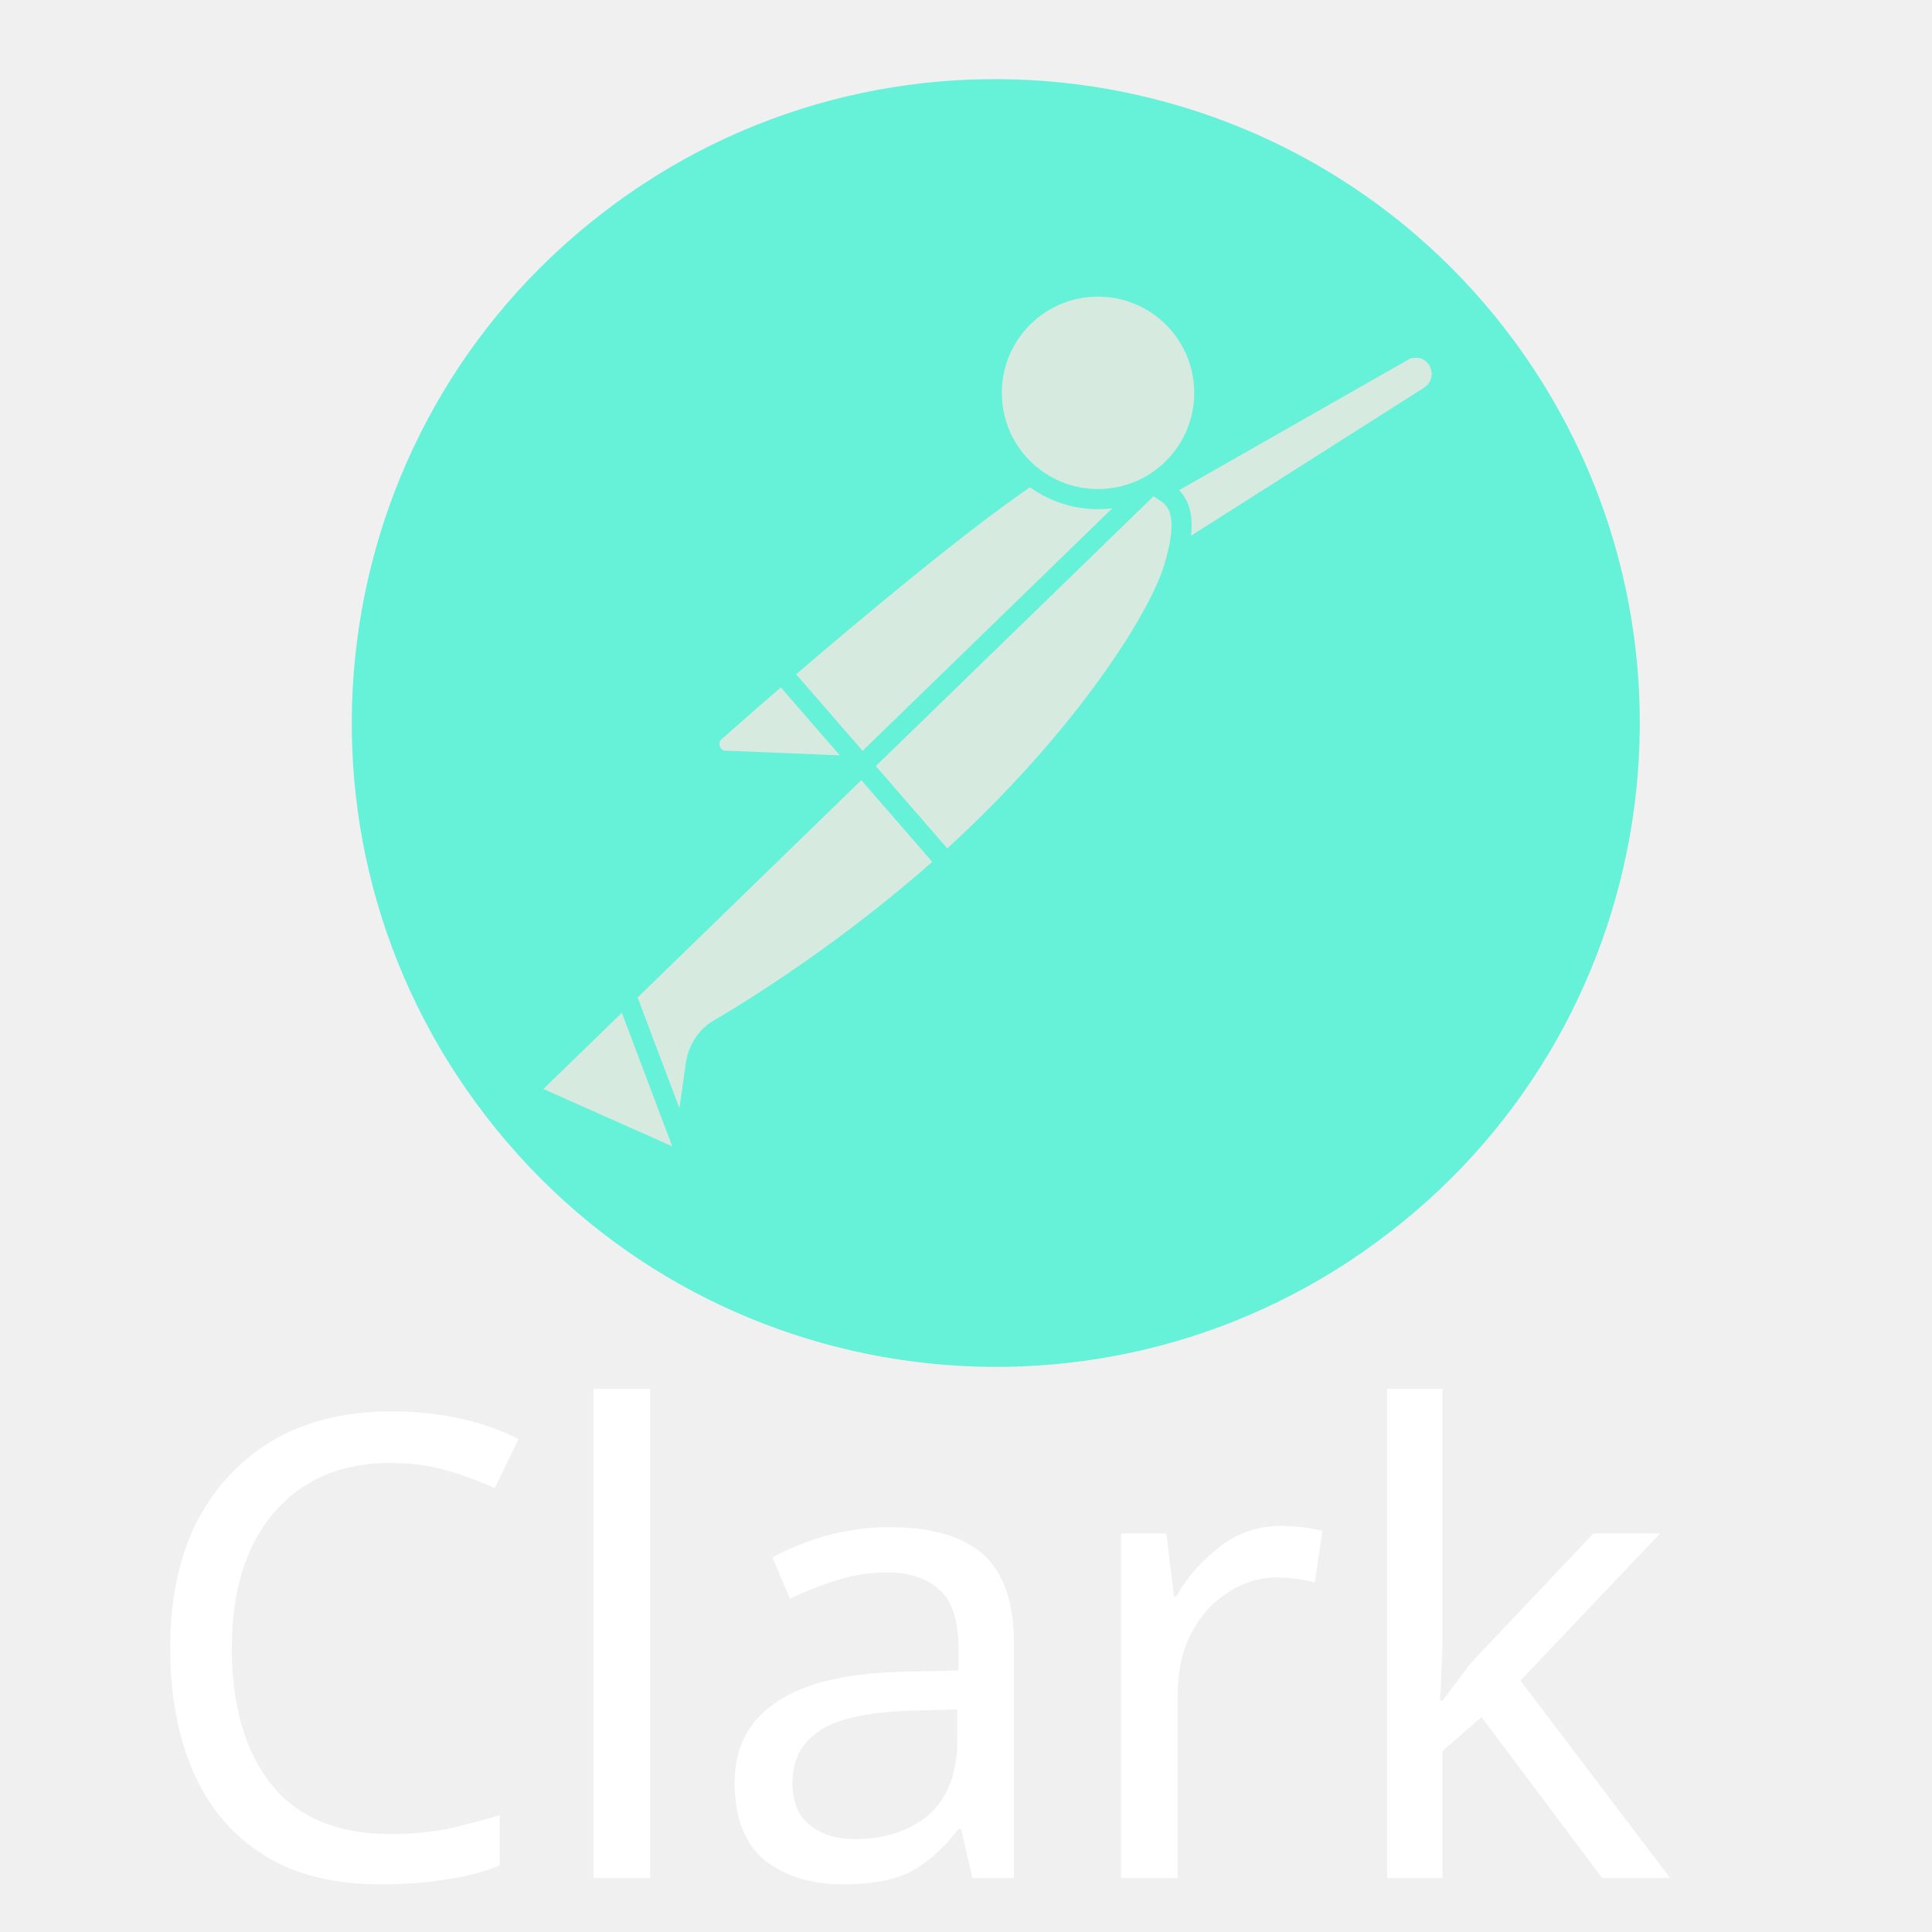
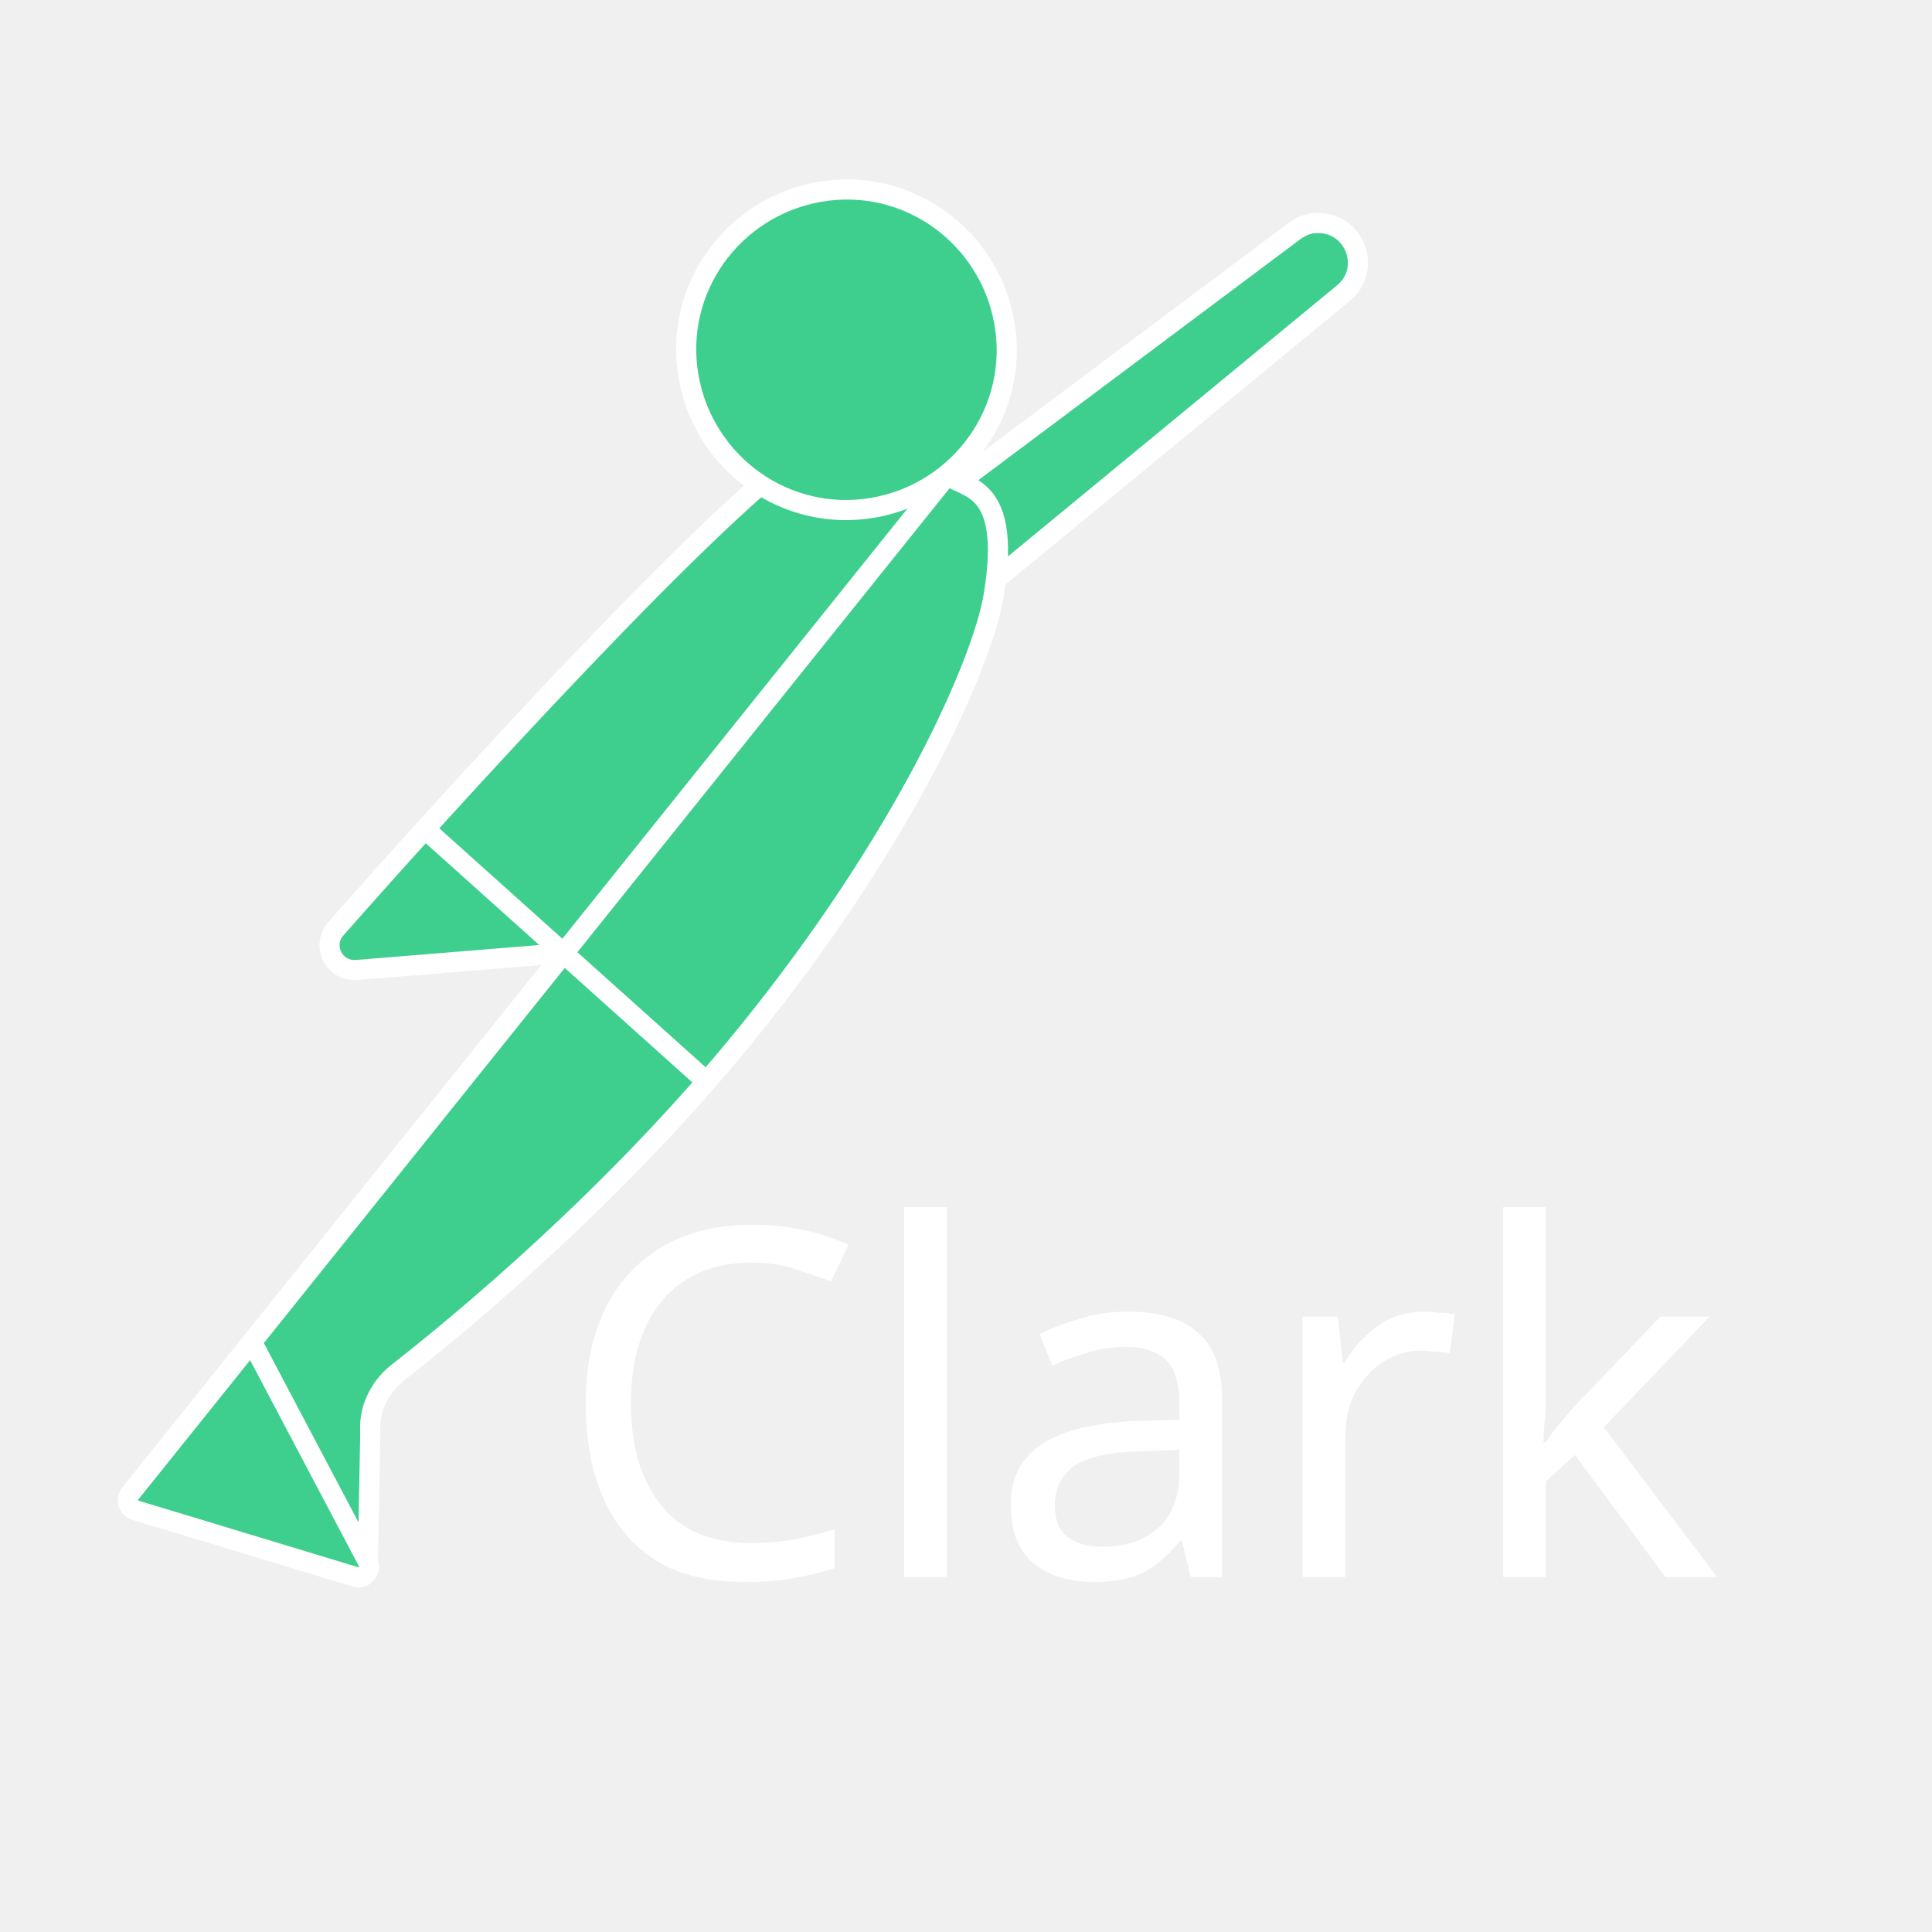
<svg xmlns="http://www.w3.org/2000/svg" id="Layer_6" data-name="Layer 6" viewBox="0 0 24 24">
  <defs>
    <style>
-       .cls-1 {
-         fill: #66f1d9;
+       .cls-1, .cls-2 {
+         fill: #3ecf8e;
      }

-       .cls-2, .cls-3 {
-         fill: #d6eadf;
+       .cls-3 {
+         fill: none;
      }

-       .cls-2, .cls-4 {
-         stroke: #66f1d9;
+       .cls-3, .cls-2 {
+         stroke: #fff;
        stroke-miterlimit: 10;
        stroke-width: .25px;
      }

-       .cls-5 {
+       .cls-4 {
        fill: #fff;
        font-family: Verdana, Verdana;
-         font-size: 8px;
-       }
- 
-       .cls-4 {
-         fill: none;
+         font-size: 6.04px;
      }
    </style>
  </defs>
-   <text class="cls-5" transform="translate(1.63 23.33)">
+   <text class="cls-4" transform="translate(6.9 19.59)">
    <tspan x="0" y="0">Clark</tspan>
  </text>
  <g>
-     <path class="cls-1" d="M18.7,4.09C16,.6,10.97-.05,7.48,2.65c-3.5,2.7-4.14,7.73-1.44,11.22,2.7,3.5,7.73,4.14,11.22,1.44,3.5-2.7,4.14-7.72,1.44-11.22Z" />
-     <g>
-       <path class="cls-2" d="M14.47,7.01l3.29-2.09c.26-.17.16-.57-.14-.6h0c-.07,0-.13,0-.19.04l-3.37,1.92c-.08.04-.13.11-.15.2-.04.18-.06.48.32.57.09.02.18,0,.25-.04Z" />
-       <path class="cls-3" d="M12.71,5.92l-3.83,3.17v.3s1.76.16,1.76.16l-2.85,2.86.71,1.88.24-1.32s5.36-3.33,5.94-6.35c.21-1.08-1.97-.7-1.97-.7Z" />
-       <path class="cls-2" d="M7.79,12.4l.71,1.88c.03.07-.05.14-.12.11l-1.73-.77c-.06-.02-.07-.1-.03-.14l7.7-7.48" />
-       <path class="cls-4" d="M10.72,9.52l-1.71-.07c-.18,0-.27-.24-.13-.36.98-.87,3.62-3.14,4.4-3.47.54-.23.99.14,1.04.35.05.19.57.08.26,1.09-.16.54-.96,1.88-2.46,3.32-1.25,1.2-2.63,2.08-3.2,2.41-.16.1-.26.27-.28.46l-.15,1.05" />
-       <line class="cls-4" x1="9.71" y1="8.36" x2="11.75" y2="10.71" />
-       <path class="cls-2" d="M14.96,4.88c0,.73-.59,1.32-1.32,1.32s-1.32-.59-1.32-1.32.59-1.32,1.32-1.32,1.32.59,1.32,1.32Z" />
-     </g>
+     <path class="cls-2" d="M12.15,7.38l4.54-3.74c.36-.3.14-.88-.33-.87h0c-.1,0-.2.04-.28.1l-4.69,3.51c-.11.08-.18.2-.19.33-.03.28,0,.72.58.79.13.02.27-.02.37-.11Z" />
+     <path class="cls-1" d="M9.31,6.07l-5.15,5.46.04.45,2.69-.09-3.74,4.81,1.42,2.69.11-2.03s7.41-5.99,7.71-10.61c.11-1.65-3.09-.68-3.09-.68Z" />
+     <path class="cls-2" d="M3.15,16.71l1.42,2.69c.05.1-.04.22-.15.19l-2.74-.83c-.09-.03-.12-.13-.06-.21L11.76,5.91" />
+     <path class="cls-3" d="M7,11.84l-2.57.21c-.28.02-.44-.3-.26-.51,1.31-1.49,4.84-5.38,5.94-6.03.77-.45,1.51.02,1.63.33.1.28.87,0,.6,1.58-.15.84-1.09,2.99-3.07,5.43-1.65,2.03-3.56,3.6-4.34,4.21-.22.18-.35.45-.33.73l-.03,1.6" />
+     <line class="cls-3" x1="5.27" y1="10.29" x2="8.77" y2="13.43" />
+     <path class="cls-2" d="M12.49,4.1c.14,1.09-.64,2.08-1.73,2.22s-2.08-.64-2.22-1.73.64-2.08,1.73-2.22,2.08.64,2.22,1.73Z" />
  </g>
</svg>
